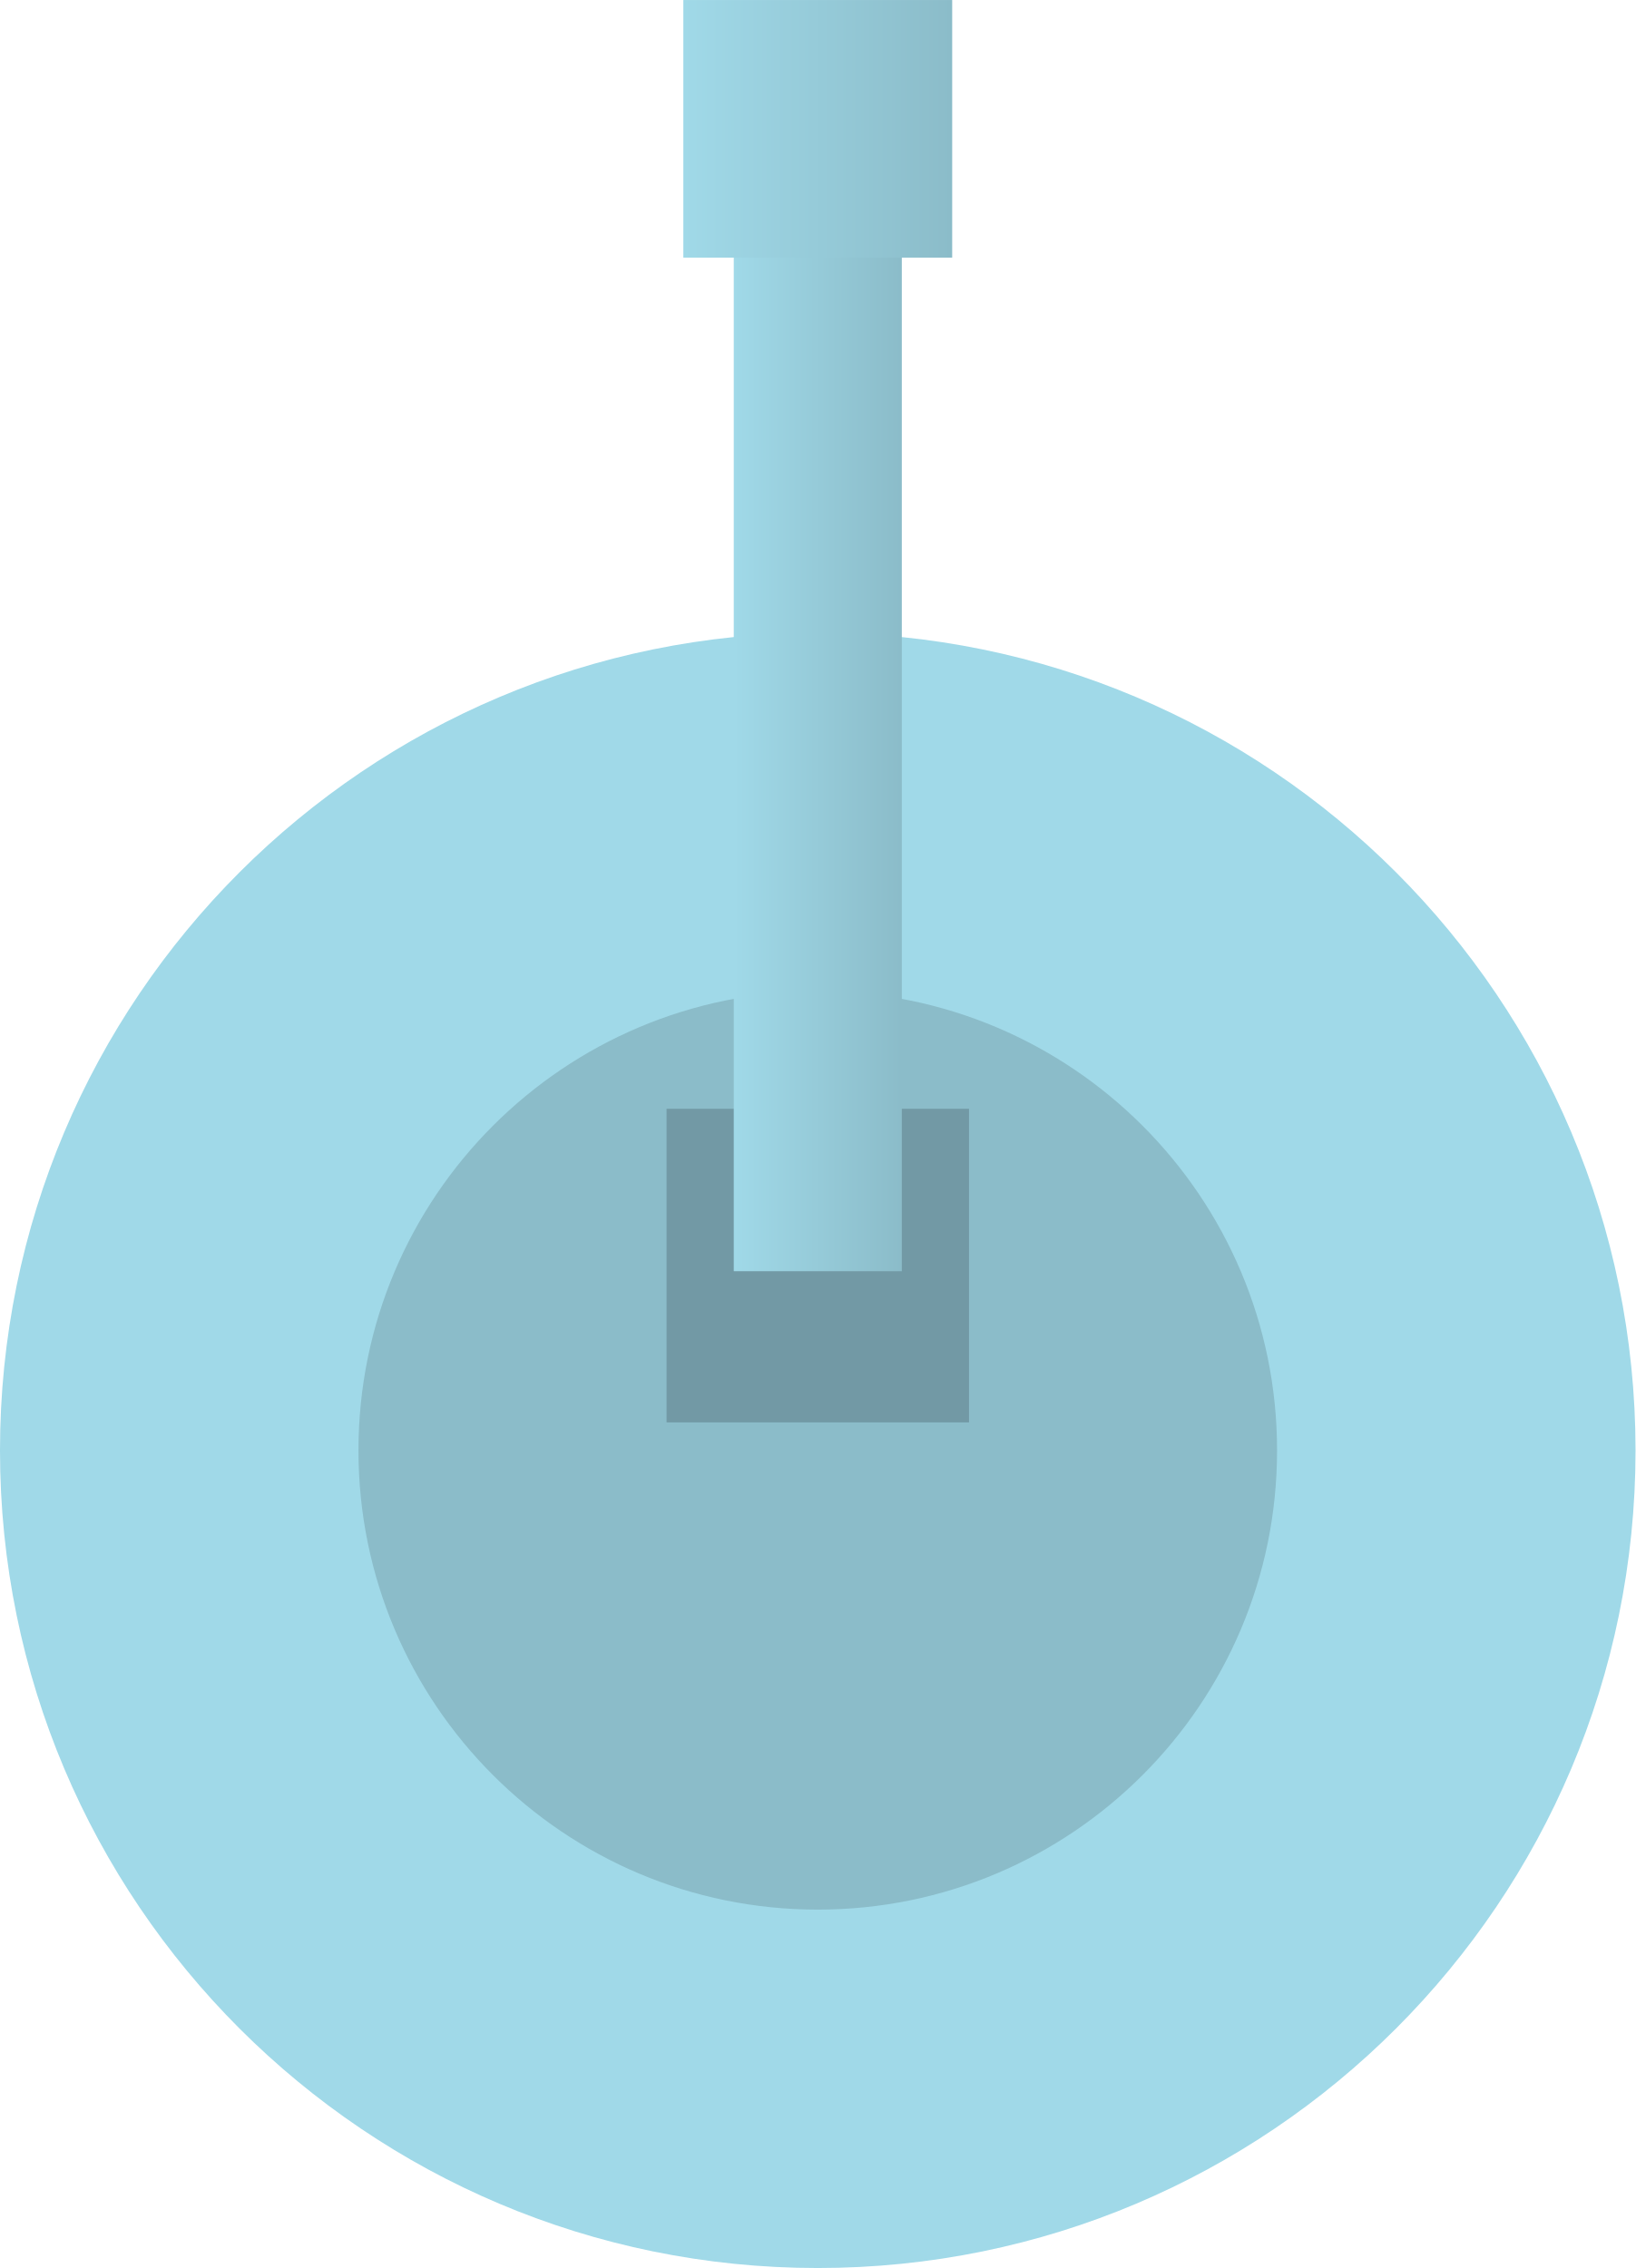
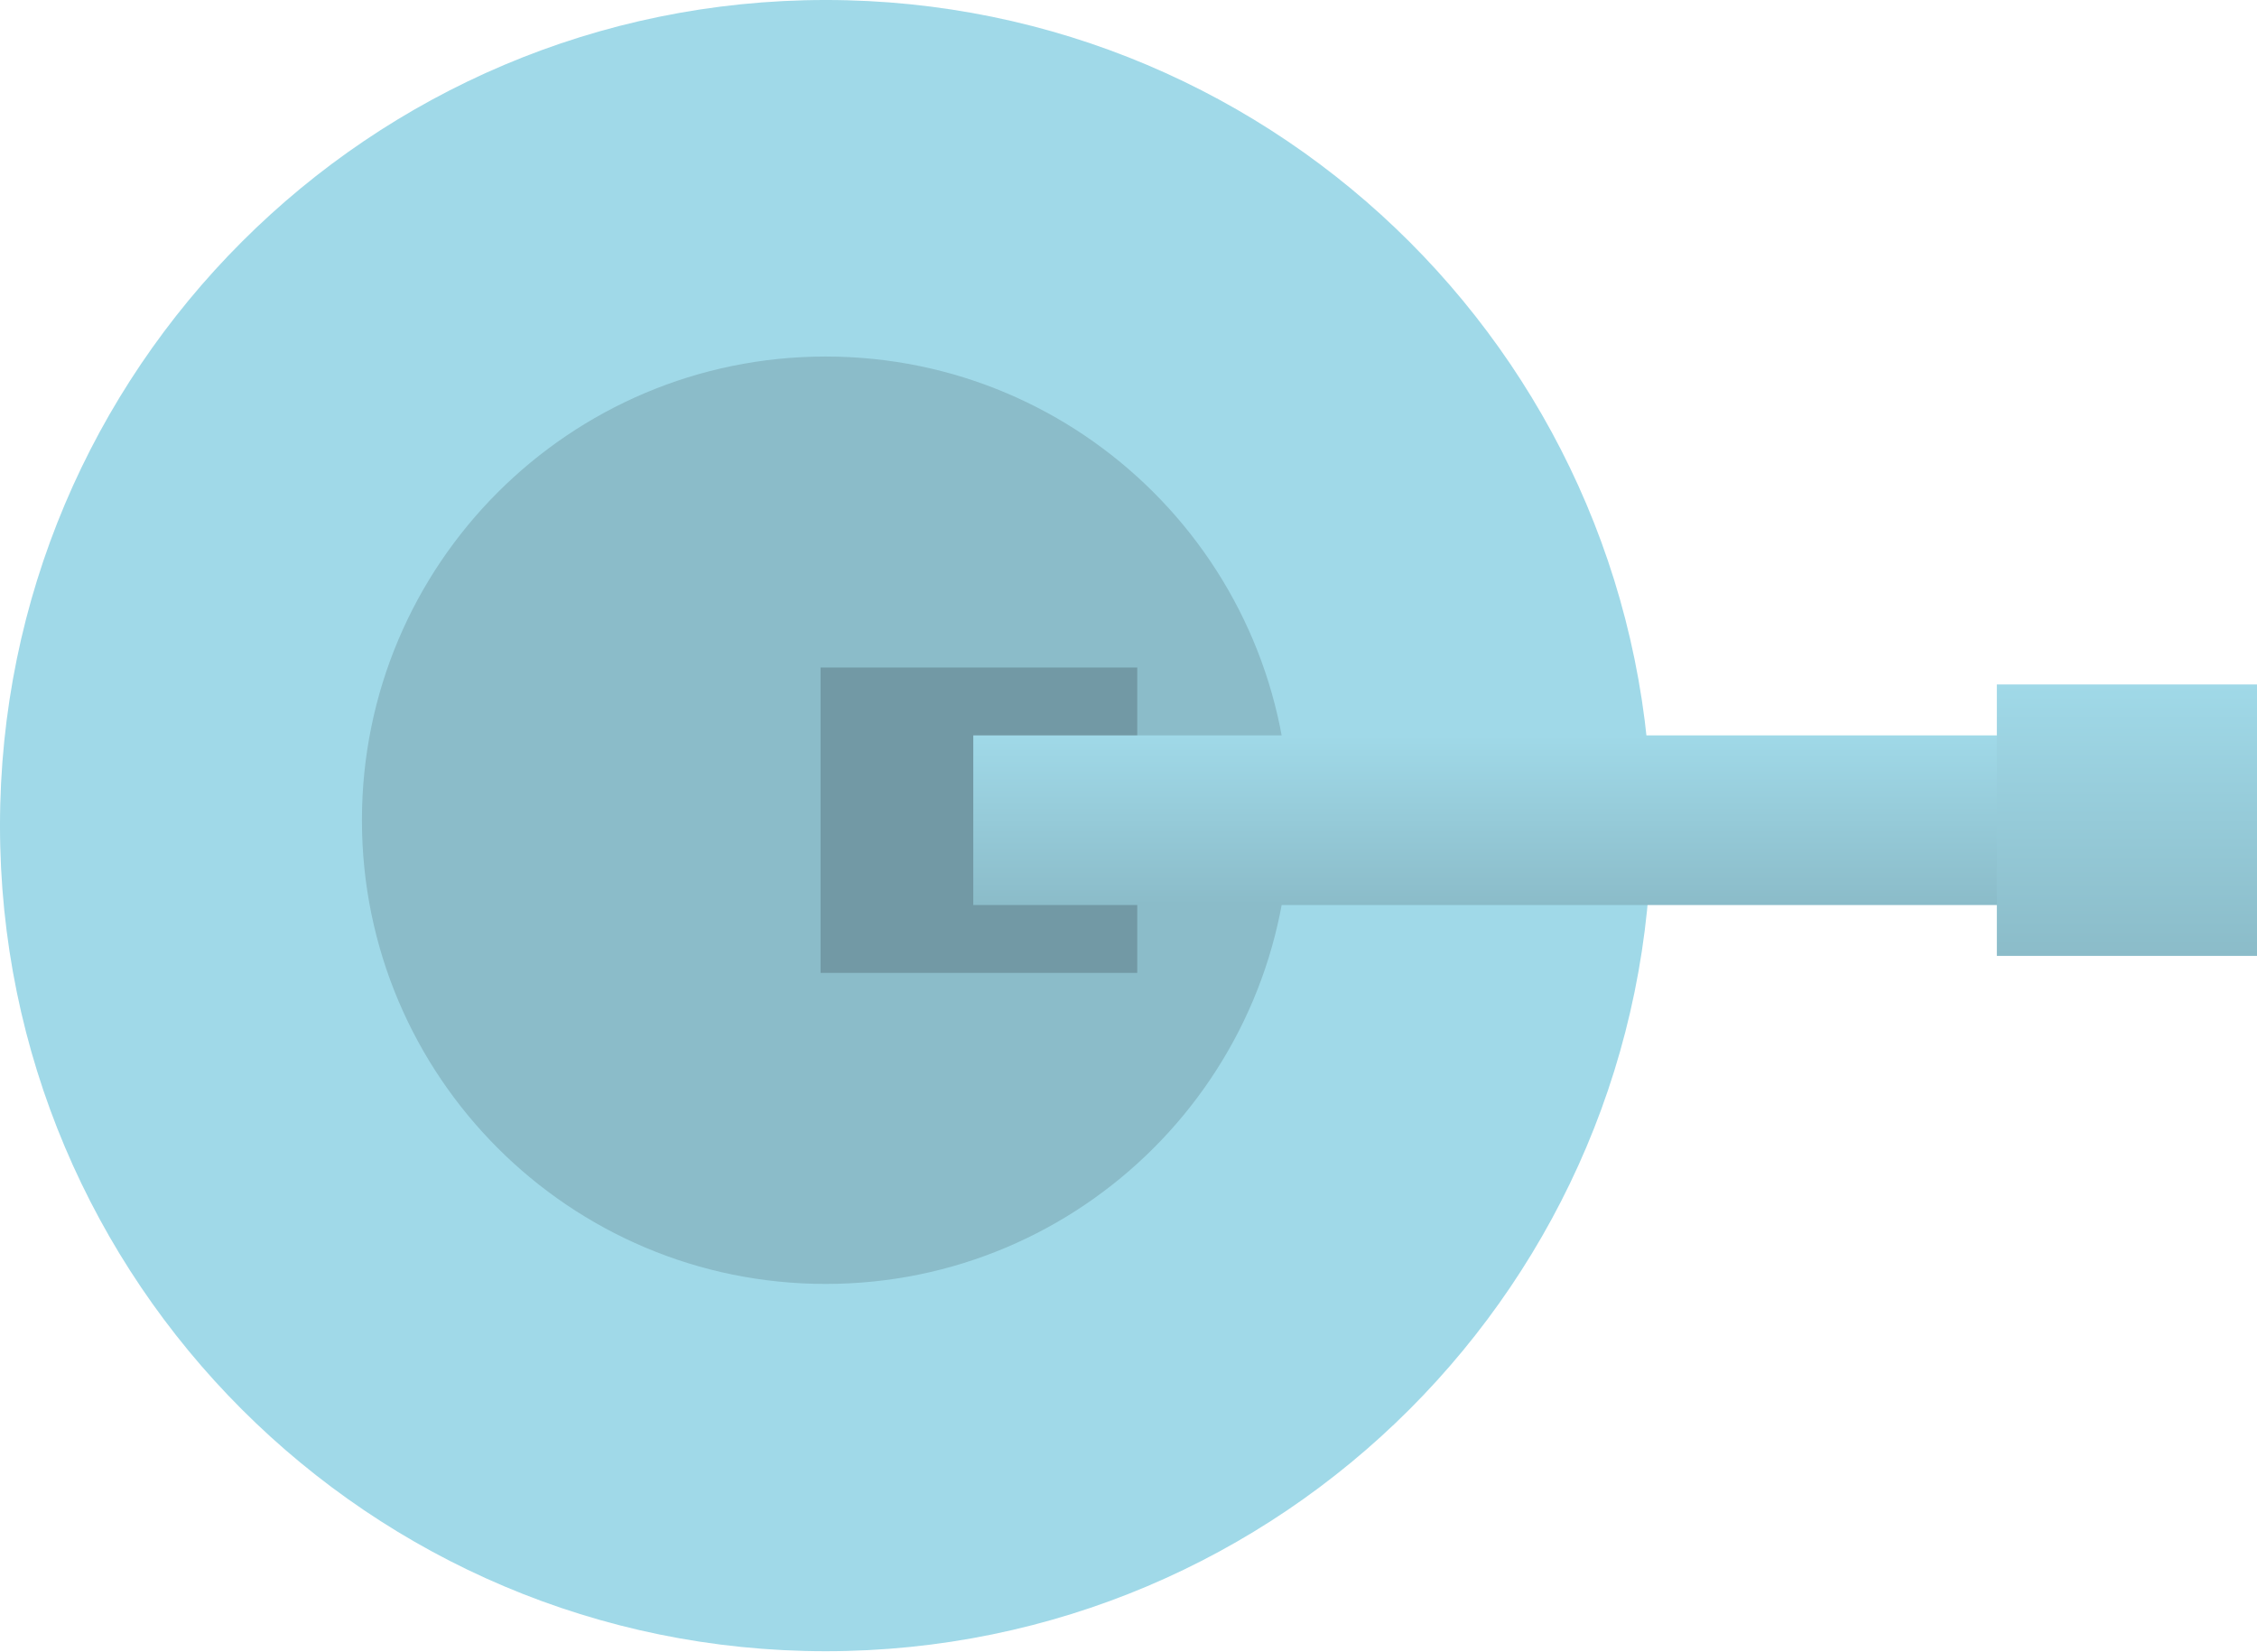
- <svg xmlns="http://www.w3.org/2000/svg" version="1.1" width="31.974" height="44.347" viewBox="0,0,31.974,44.347">
+ <svg xmlns="http://www.w3.org/2000/svg" version="1.1" width="43.701" height="31.974" viewBox="0,0,43.701,31.974">
  <defs>
-     <linearGradient x1="238.358" y1="166.094" x2="241.642" y2="166.094" gradientUnits="userSpaceOnUse" id="color-1">
+     <linearGradient x1="253.26" y1="178.253" x2="253.26" y2="181.538" gradientUnits="userSpaceOnUse" id="color-1">
      <stop offset="0" stop-color="#a0d9e8" />
      <stop offset="1" stop-color="#8bbcc9" />
    </linearGradient>
-     <linearGradient x1="237.372" y1="154.158" x2="242.628" y2="154.158" gradientUnits="userSpaceOnUse" id="color-2">
+     <linearGradient x1="265.195" y1="177.267" x2="265.195" y2="182.523" gradientUnits="userSpaceOnUse" id="color-2">
      <stop offset="0" stop-color="#a0d9e8" />
      <stop offset="1" stop-color="#8bbcc9" />
    </linearGradient>
  </defs>
-   <g transform="translate(-224.0131,-151.6396)">
+   <g transform="translate(-224.0131,-164.0131)">
    <g data-paper-data="{&quot;isPaintingLayer&quot;:true}" fill-rule="nonzero" stroke="none" stroke-linecap="butt" stroke-linejoin="miter" stroke-miterlimit="10" stroke-dasharray="" stroke-dashoffset="0" style="mix-blend-mode: normal">
-       <path d="M224.013,180c0,-8.829 7.158,-15.987 15.987,-15.987c8.829,0 15.987,7.158 15.987,15.987c0,8.829 -7.158,15.987 -15.987,15.987c-8.829,0 -15.987,-7.158 -15.987,-15.987z" fill="#a0d9e8" stroke-width="none" />
-       <path d="M231.021,180c0,-4.959 4.02,-8.979 8.979,-8.979c4.959,0 8.979,4.02 8.979,8.979c0,4.959 -4.02,8.979 -8.979,8.979c-4.959,0 -8.979,-4.02 -8.979,-8.979z" fill="#8bbcc9" stroke-width="none" />
-       <path d="M237.044,179.452v-6.132h5.913v6.132z" fill="#7299a5" stroke-width="0" />
-       <path d="M238.358,176.496v-20.805h3.285v20.805z" fill="url(#color-1)" stroke-width="0" />
-       <path d="M237.372,156.677v-5.037h5.256v5.037z" fill="url(#color-2)" stroke-width="0" />
+       <path d="M240,164.013c8.829,0 15.987,7.158 15.987,15.987c0,8.829 -7.158,15.987 -15.987,15.987c-8.829,0 -15.987,-7.158 -15.987,-15.987c0,-8.829 7.158,-15.987 15.987,-15.987z" fill="#a0d9e8" stroke-width="none" />
+       <path d="M240,170.917c4.959,0 8.979,4.02 8.979,8.979c0,4.959 -4.02,8.979 -8.979,8.979c-4.959,0 -8.979,-4.02 -8.979,-8.979c0,-4.959 4.02,-8.979 8.979,-8.979z" fill="#8bbcc9" stroke-width="none" />
+       <path d="M239.901,176.939l6.132,0v5.913h-6.132z" fill="#7299a5" stroke-width="0" />
+       <path d="M242.858,178.253h20.805v3.285l-20.805,0z" fill="url(#color-1)" stroke-width="0" />
+       <path d="M262.677,177.267h5.037v5.256h-5.037z" fill="url(#color-2)" stroke-width="0" />
    </g>
  </g>
</svg>
